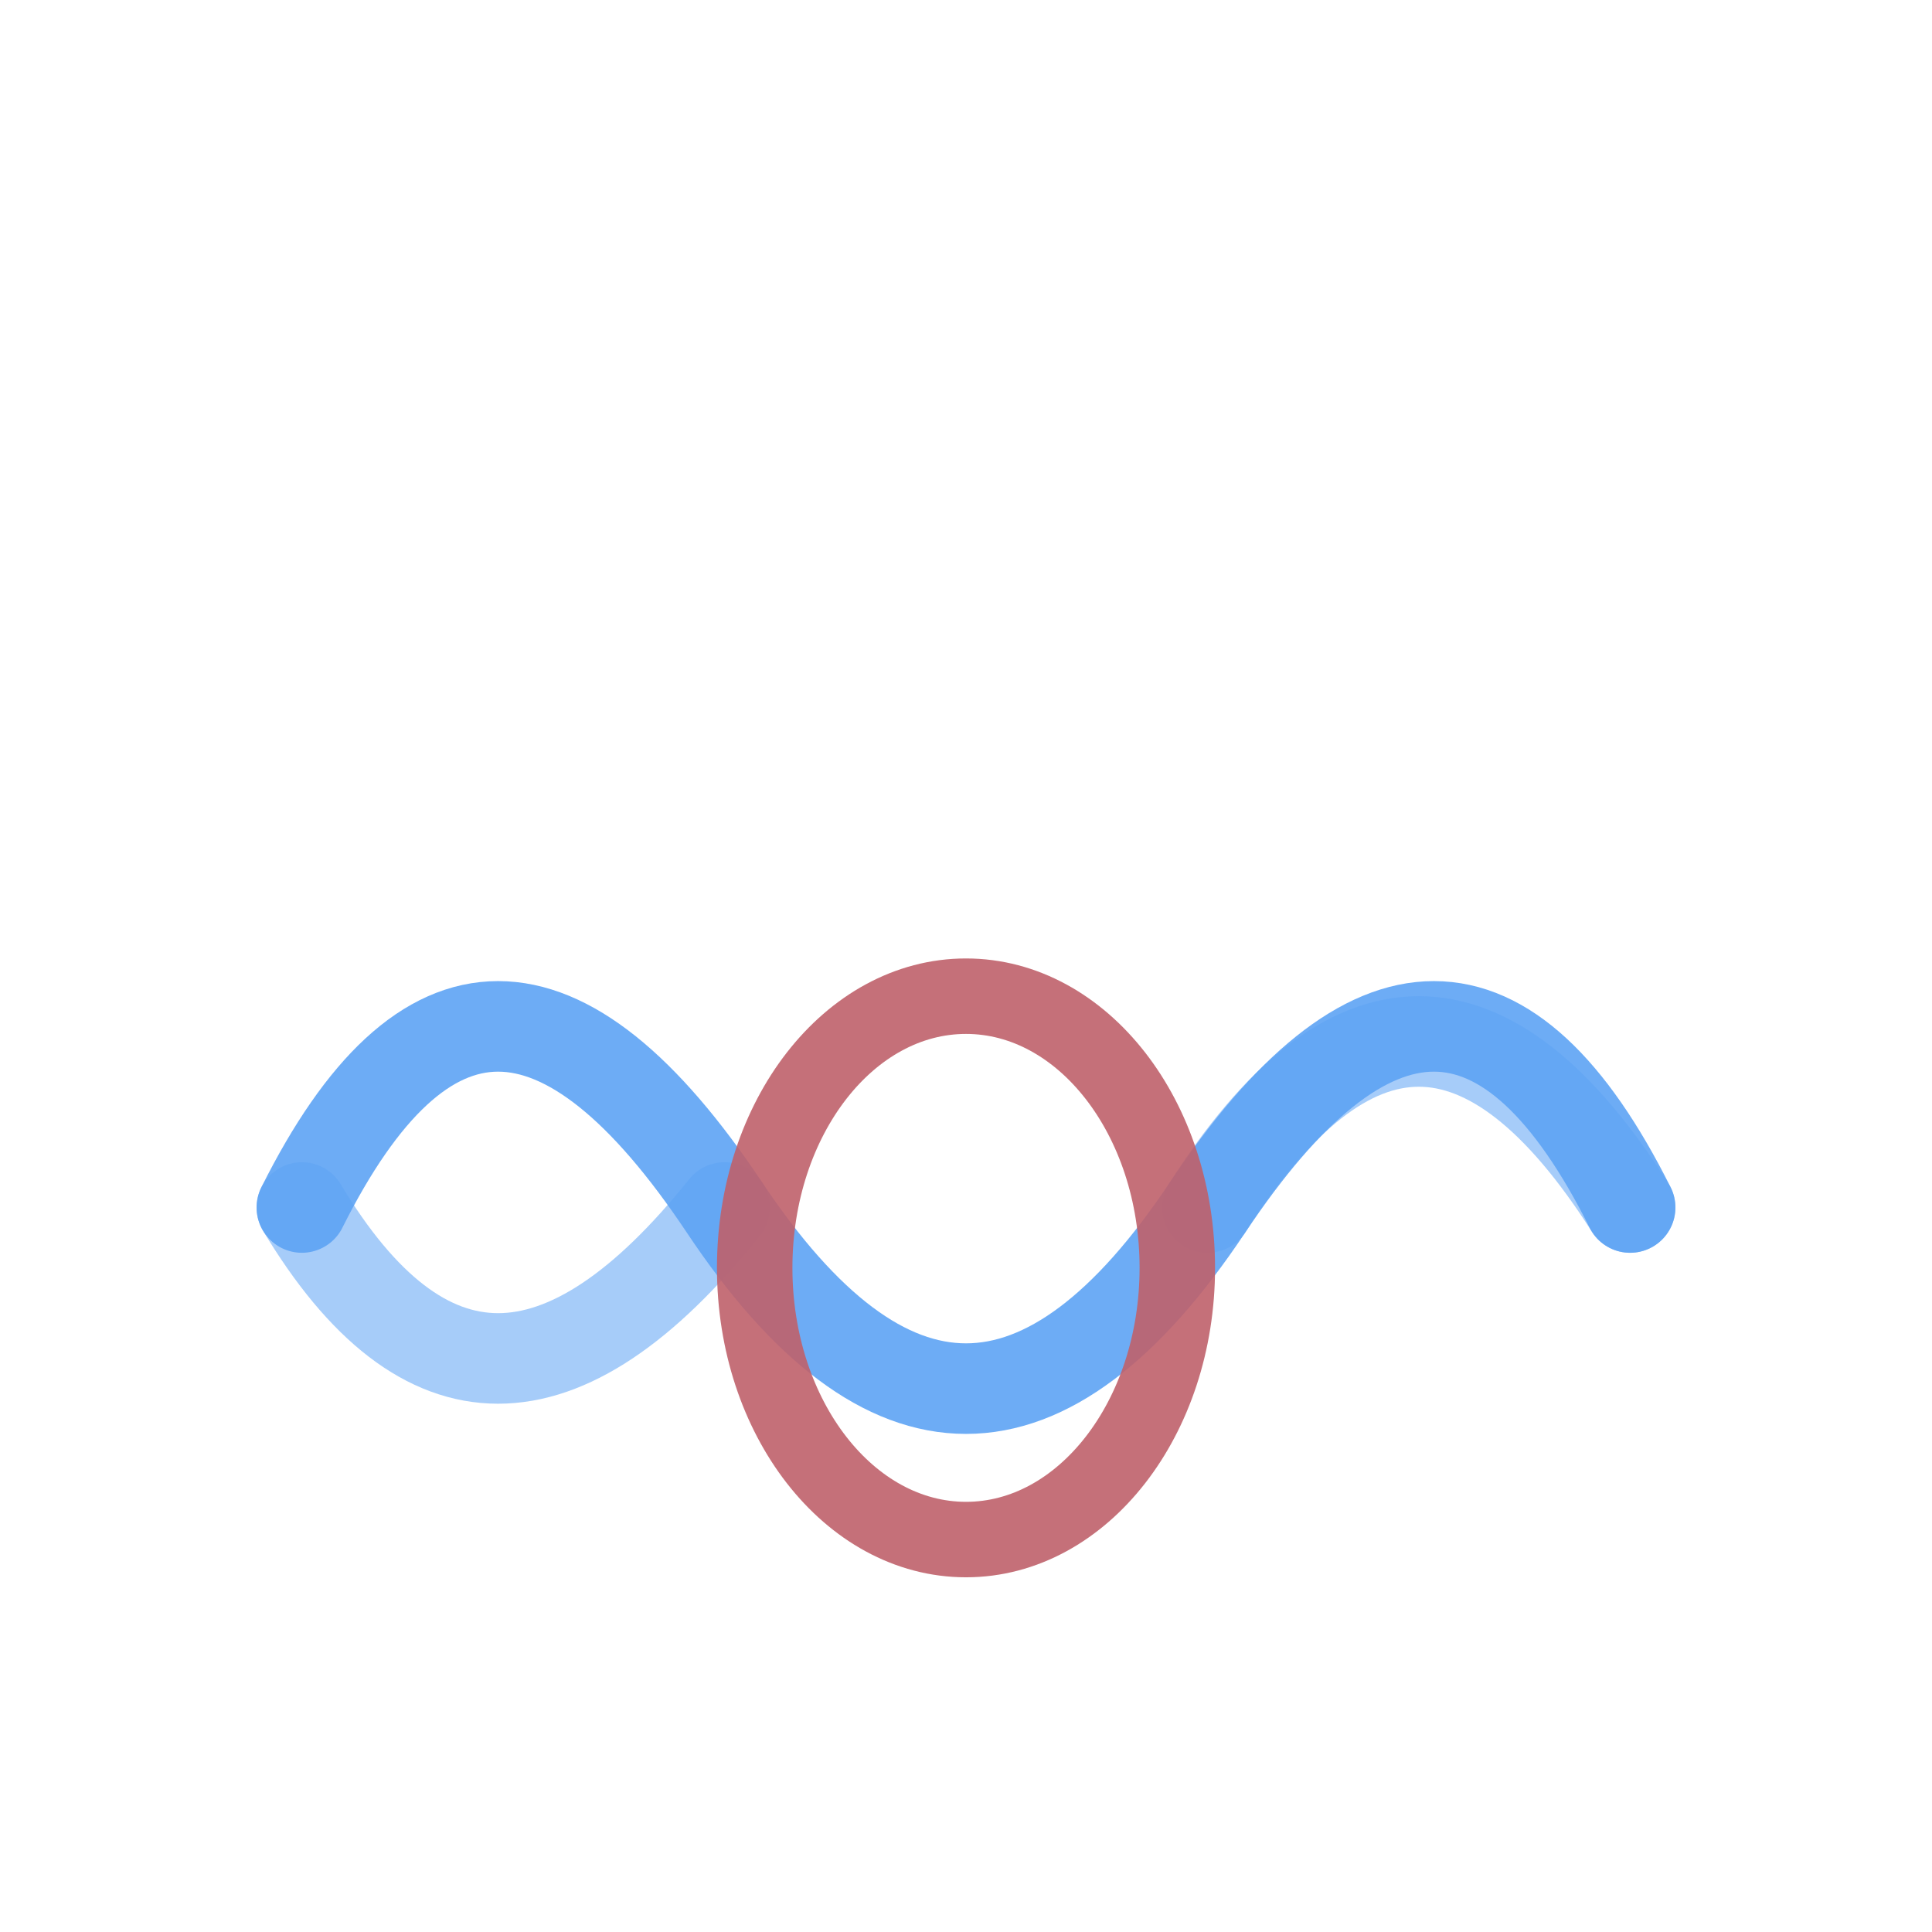
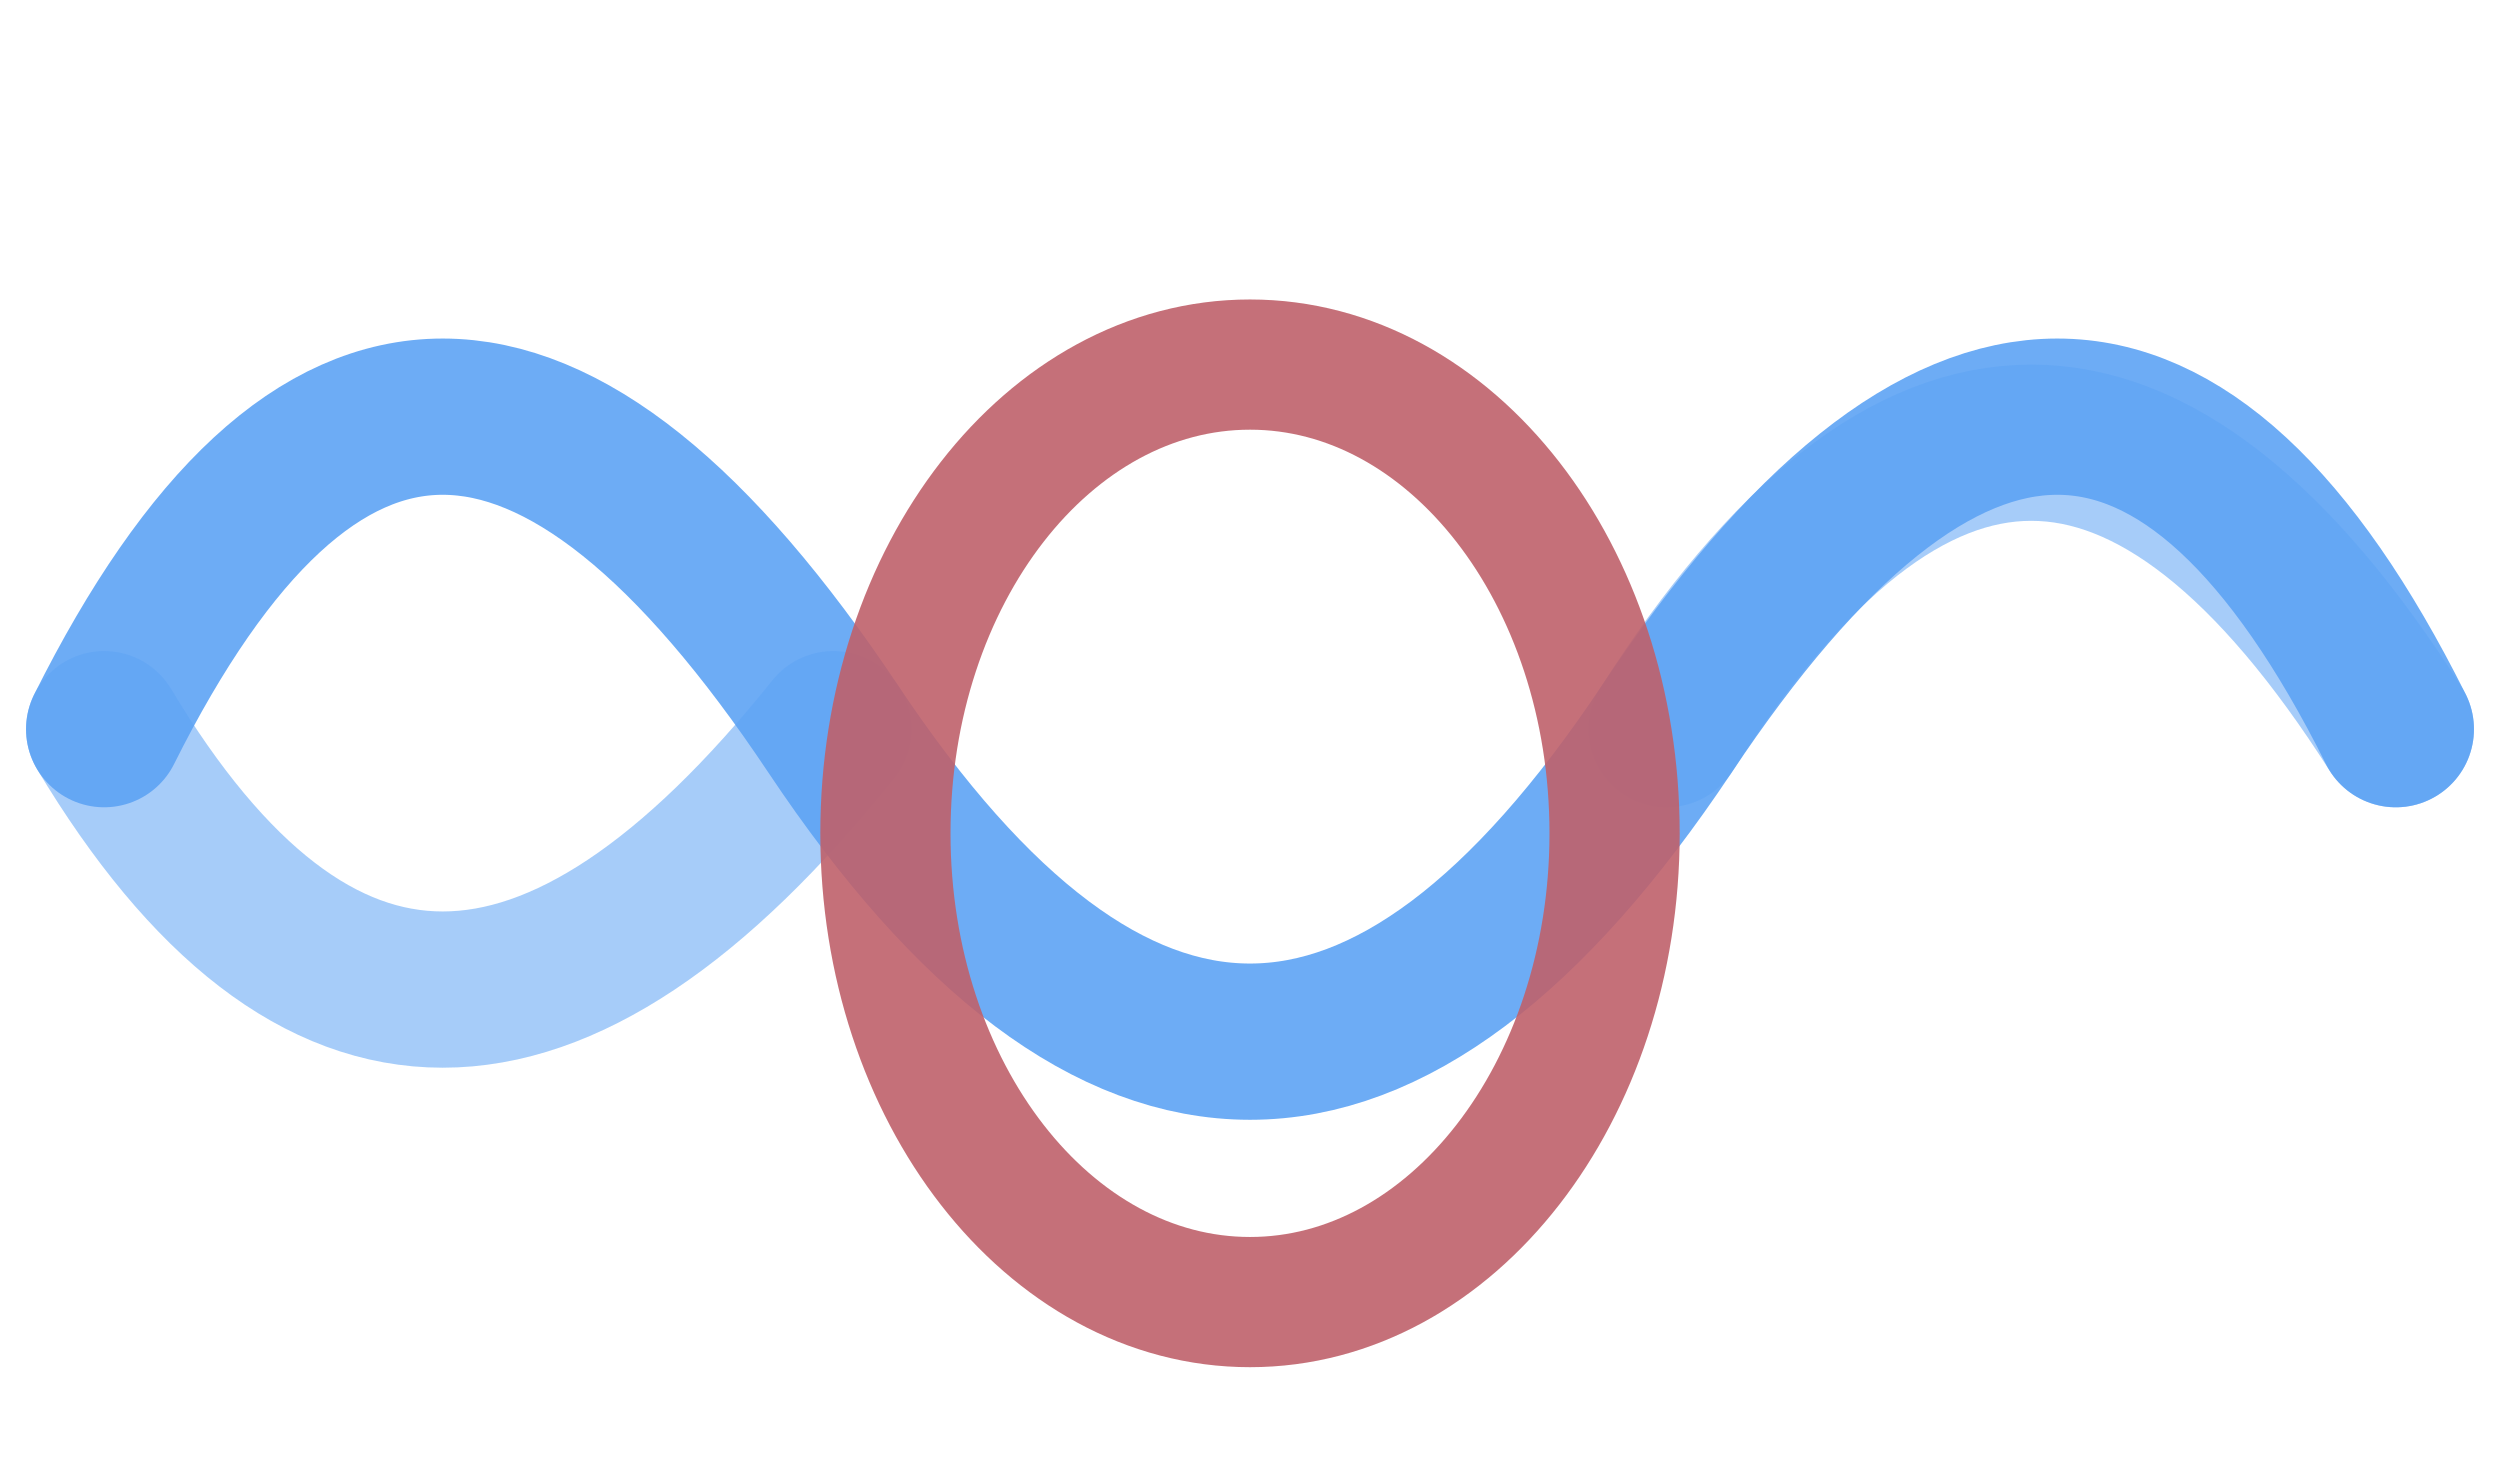
- <svg xmlns="http://www.w3.org/2000/svg" viewBox="0 0 64 64" role="img" aria-label="Partial coverage icon">
+ <svg xmlns="http://www.w3.org/2000/svg" viewBox="8 26 48 28" role="img" aria-label="Partial coverage icon">
  <path d="M10 40 Q16 28 24 40 T40 40 T54 40" fill="none" stroke="#5DA3F4" stroke-width="3" stroke-linecap="round" opacity="0.9" />
  <path d="M10 40 Q16 50 24 40" fill="none" stroke="#5DA3F4" stroke-width="3" stroke-linecap="round" opacity="0.55" />
  <path d="M40 40 Q47 29 54 40" fill="none" stroke="#5DA3F4" stroke-width="3" stroke-linecap="round" opacity="0.55" />
  <ellipse cx="32" cy="42" rx="7" ry="9" fill="none" stroke="#BF616A" stroke-width="2.5" opacity="0.9" />
</svg>
